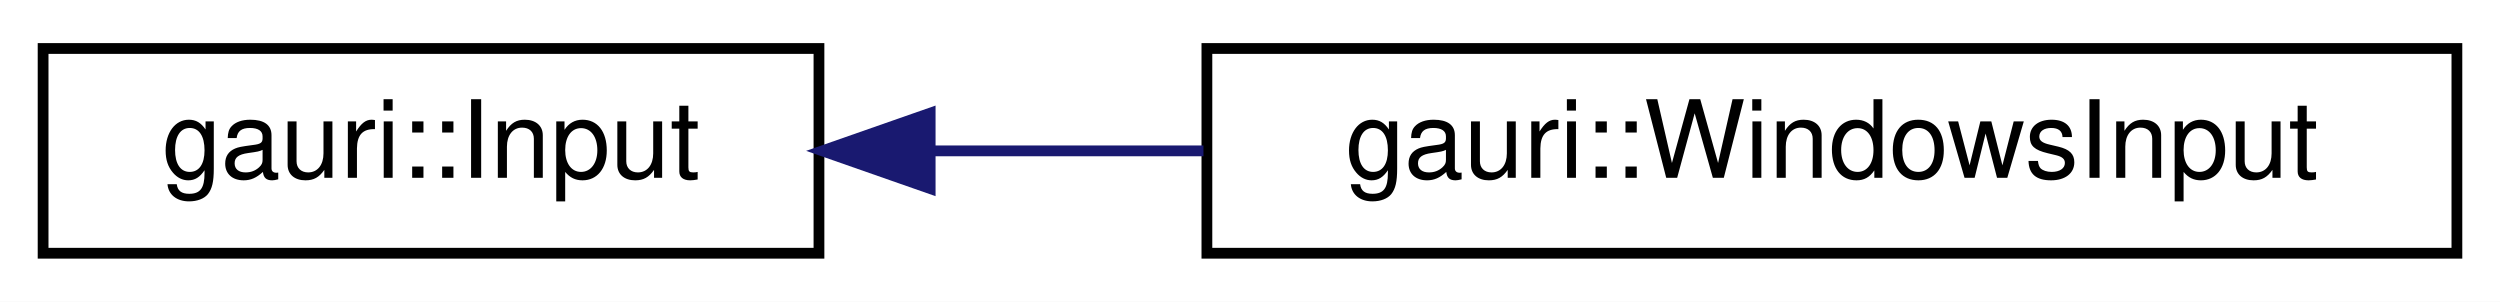
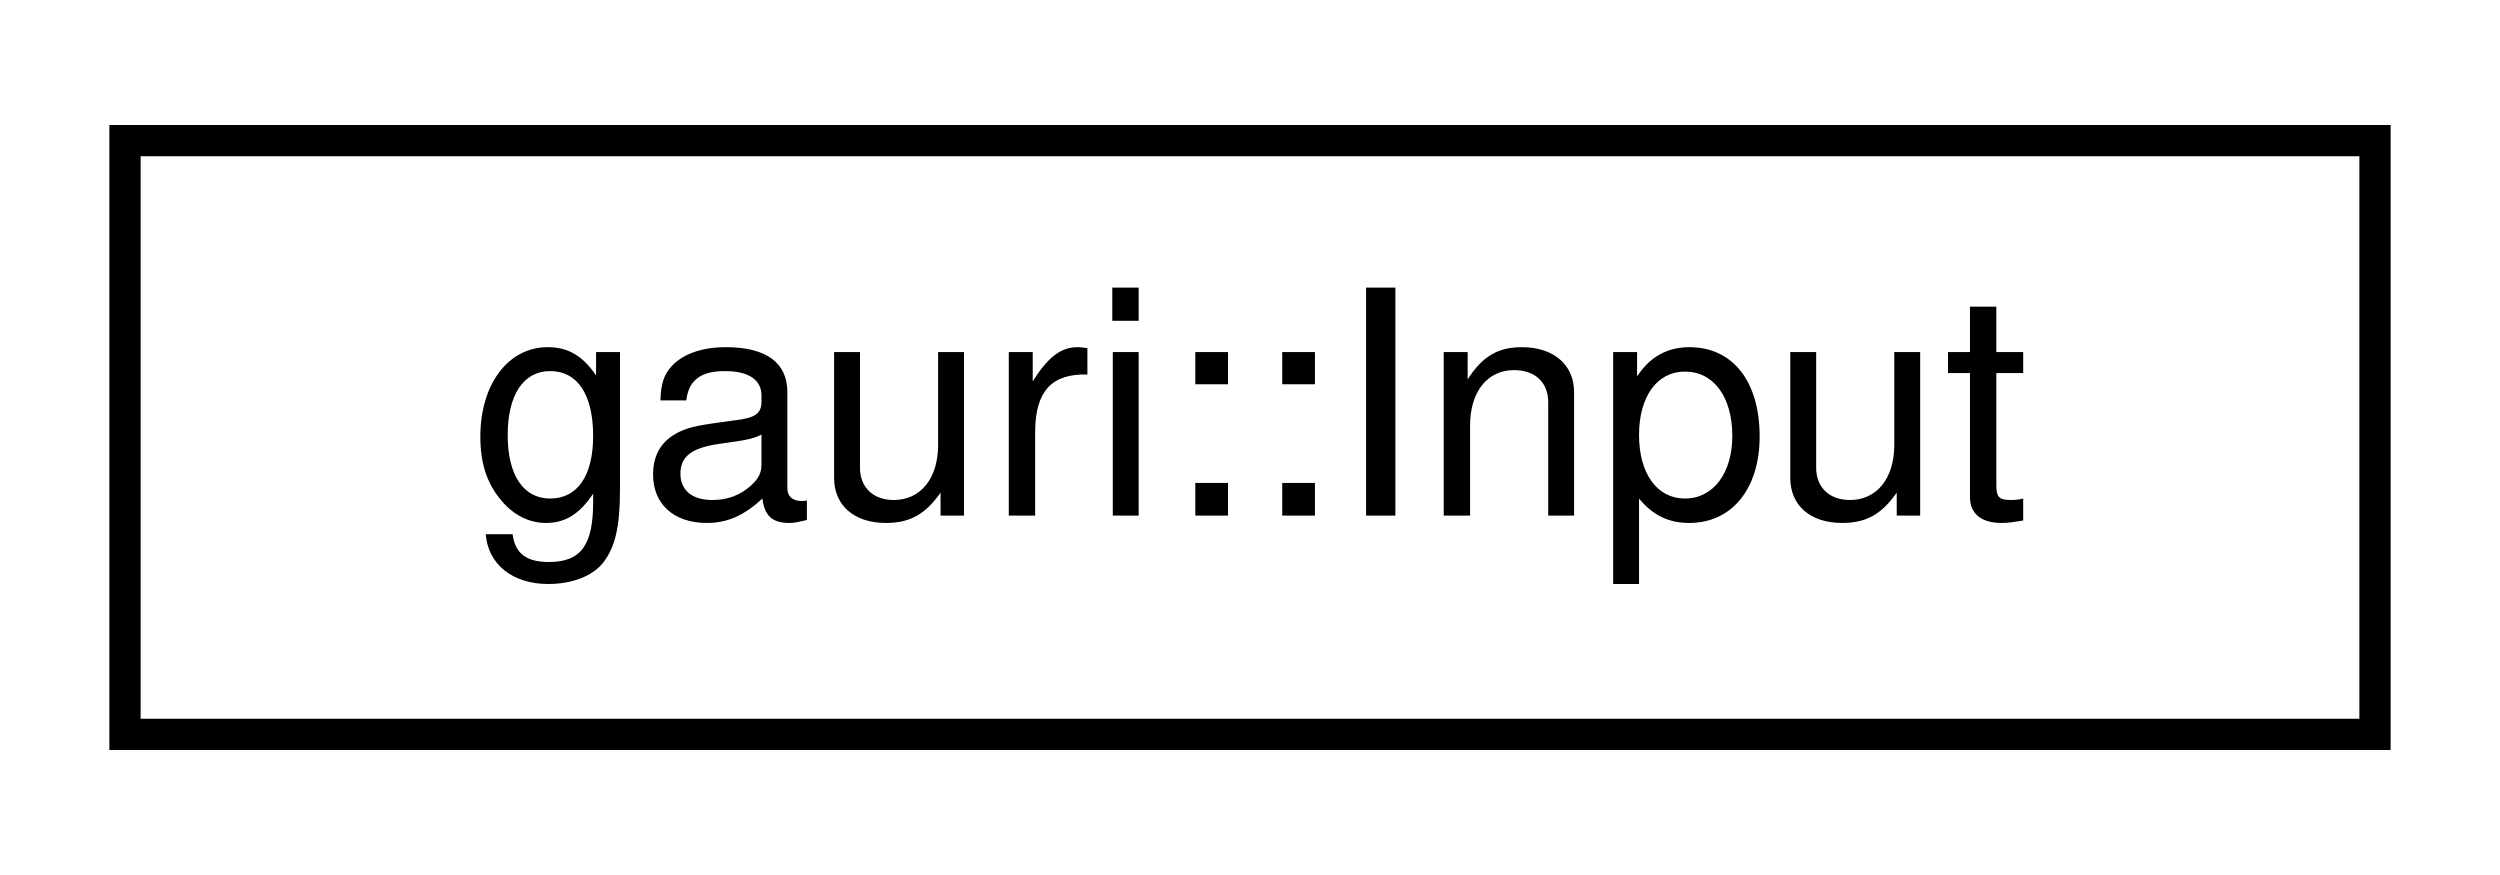
- <svg xmlns="http://www.w3.org/2000/svg" xmlns:xlink="http://www.w3.org/1999/xlink" width="232pt" height="28pt" viewBox="0.00 0.00 232.00 28.00">
+ <svg xmlns="http://www.w3.org/2000/svg" xmlns:xlink="http://www.w3.org/1999/xlink" width="80pt" height="28pt" viewBox="0.00 0.00 80.00 28.00">
  <g id="graph0" class="graph" transform="scale(1 1) rotate(0) translate(4 24)">
-     <polygon fill="white" stroke="transparent" points="-4,4 -4,-24 228,-24 228,4 -4,4" />
+     <polygon fill="white" stroke="transparent" points="-4,4 -4,-24 76,-24 76,4 -4,4" />
    <g id="node1" class="node">
      <g id="a_node1">
        <a xlink:href="classgauri_1_1Input.html" target="_top" xlink:title=" ">
          <polygon fill="white" stroke="black" points="0,-0.5 0,-19.5 72,-19.5 72,-0.5 0,-0.5" />
          <text text-anchor="middle" x="36" y="-7.5" font-family="Helvetica,sans-Serif" font-size="10.00">gauri::Input</text>
        </a>
      </g>
    </g>
-     <g id="node2" class="node">
-       <g id="a_node2">
-         <a xlink:href="classgauri_1_1WindowsInput.html" target="_top" xlink:title=" ">
-           <polygon fill="white" stroke="black" points="108,-0.5 108,-19.5 224,-19.5 224,-0.5 108,-0.5" />
-           <text text-anchor="middle" x="166" y="-7.5" font-family="Helvetica,sans-Serif" font-size="10.00">gauri::WindowsInput</text>
-         </a>
-       </g>
-     </g>
-     <g id="edge1" class="edge">
-       <path fill="none" stroke="midnightblue" d="M82.4,-10C90.58,-10 99.21,-10 107.68,-10" />
-       <polygon fill="midnightblue" stroke="midnightblue" points="82.32,-6.5 72.32,-10 82.32,-13.5 82.32,-6.5" />
-     </g>
  </g>
</svg>
